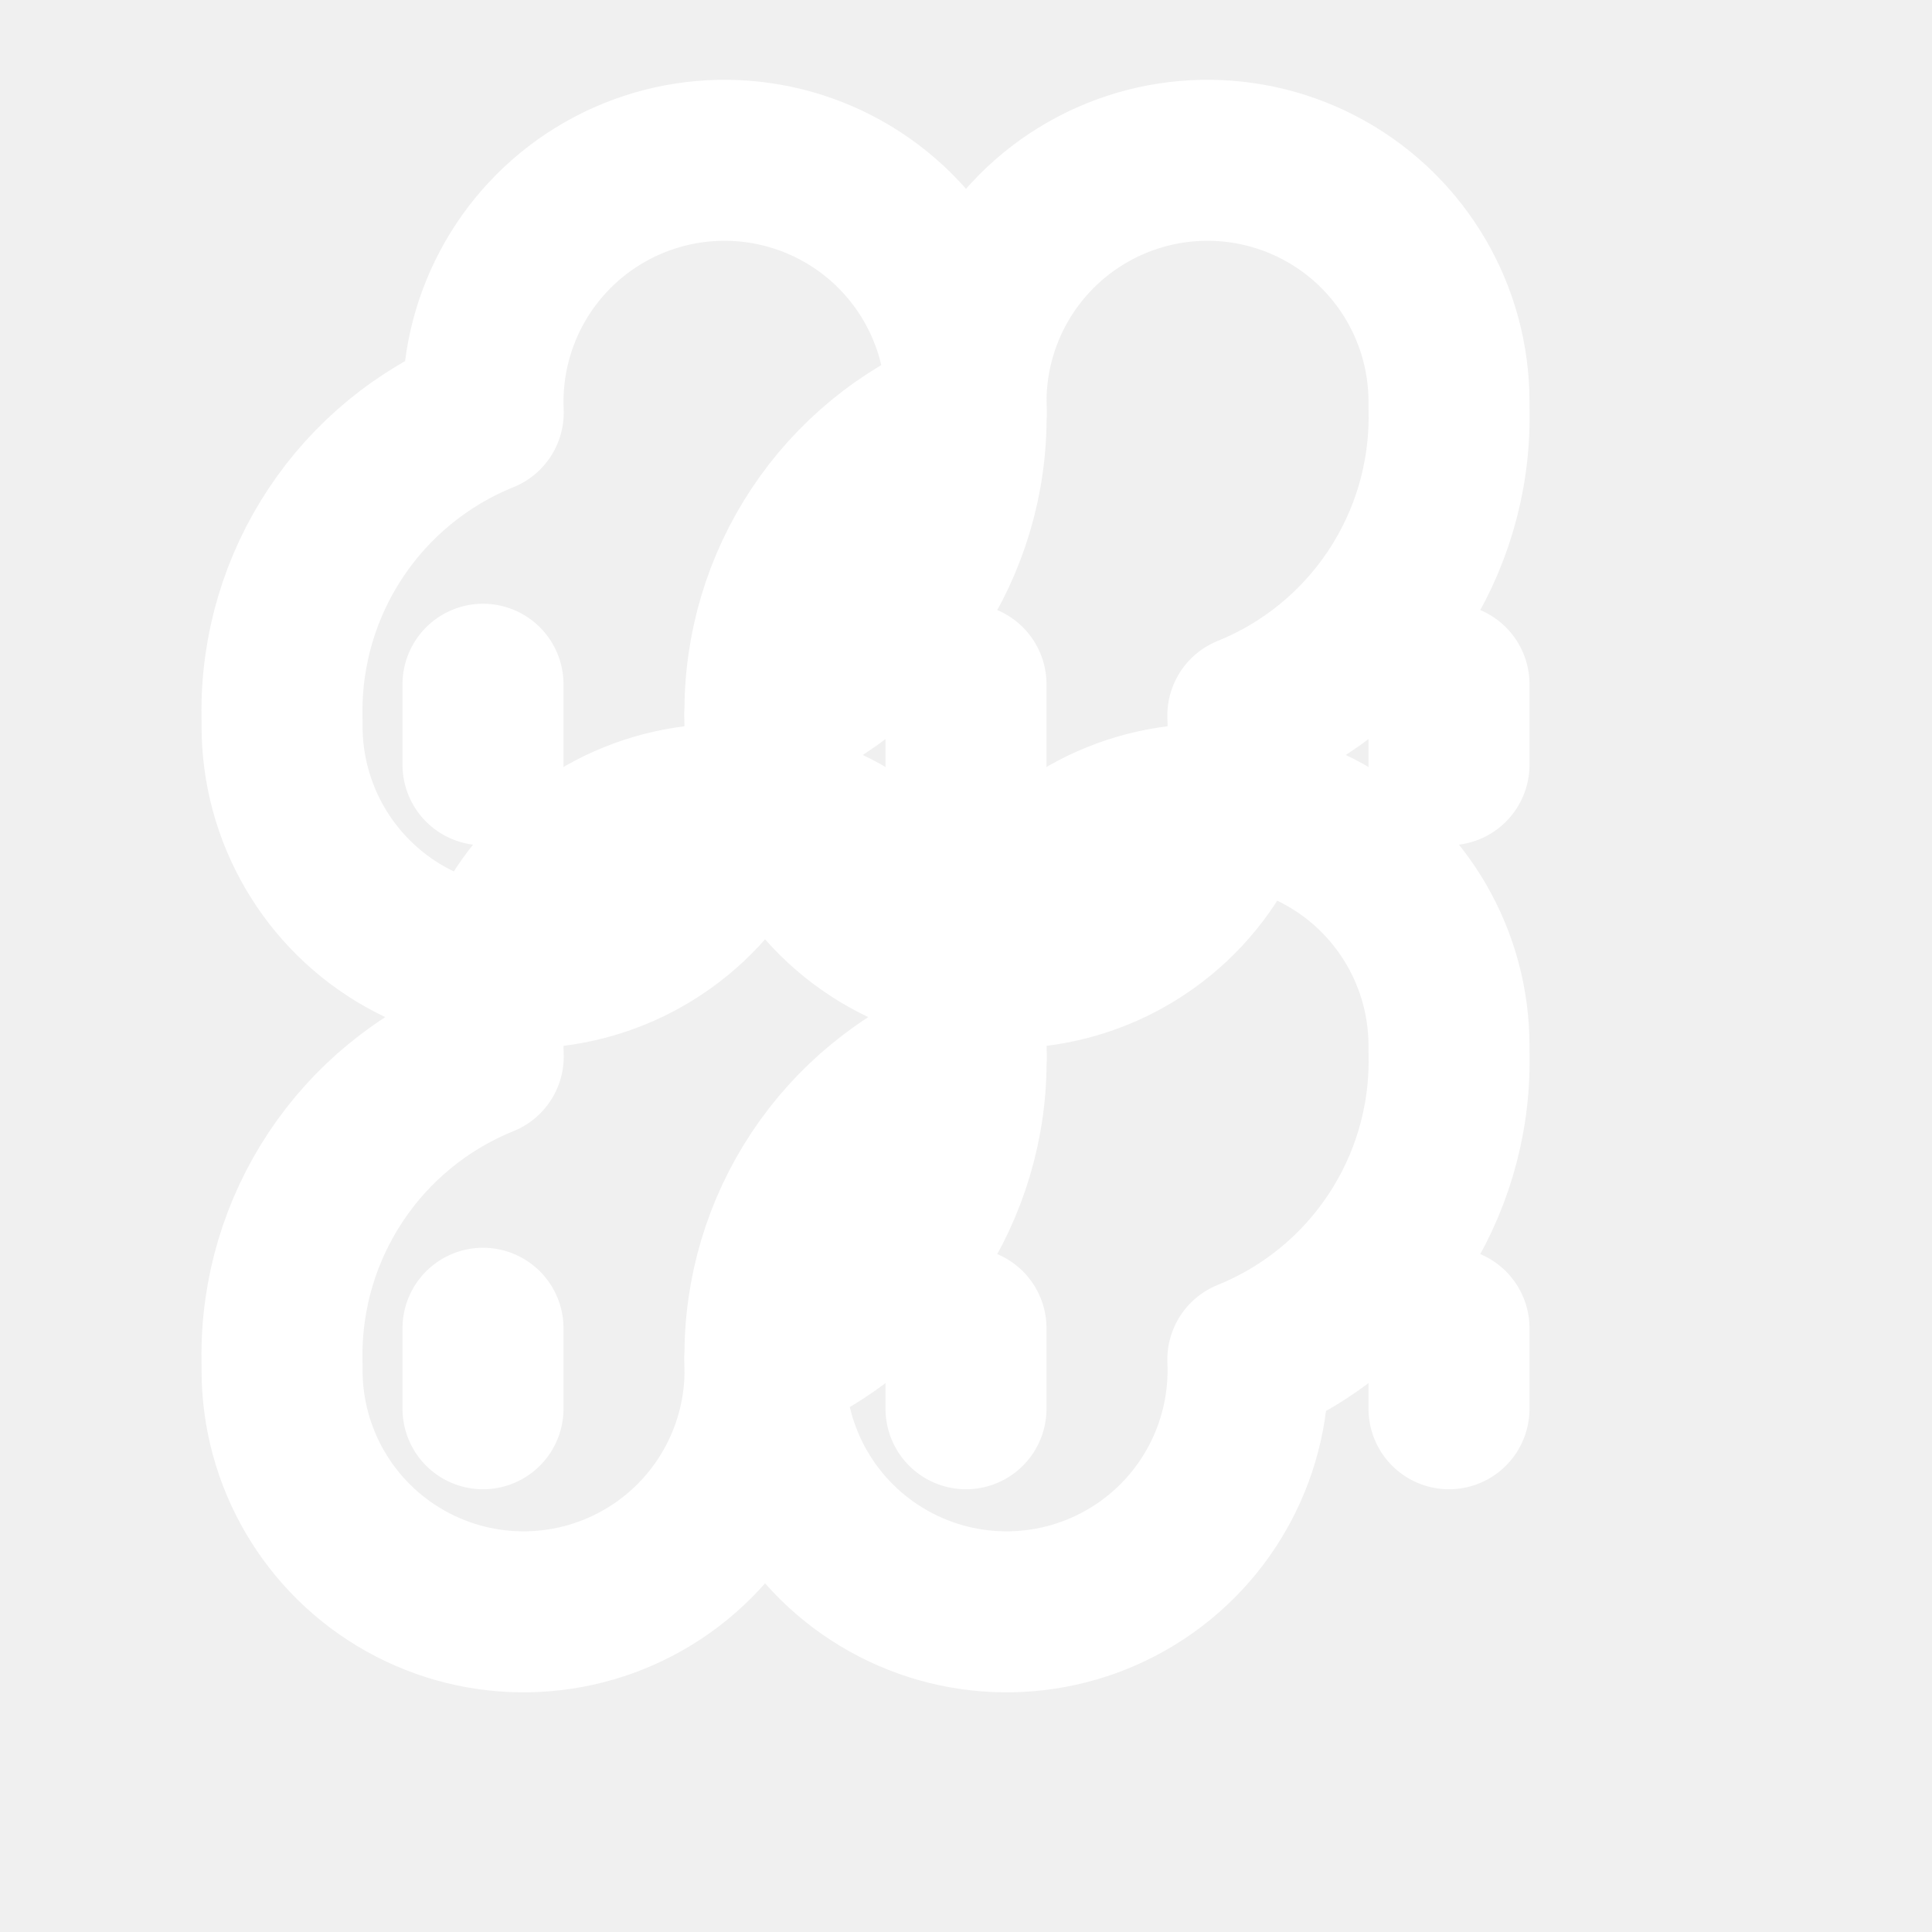
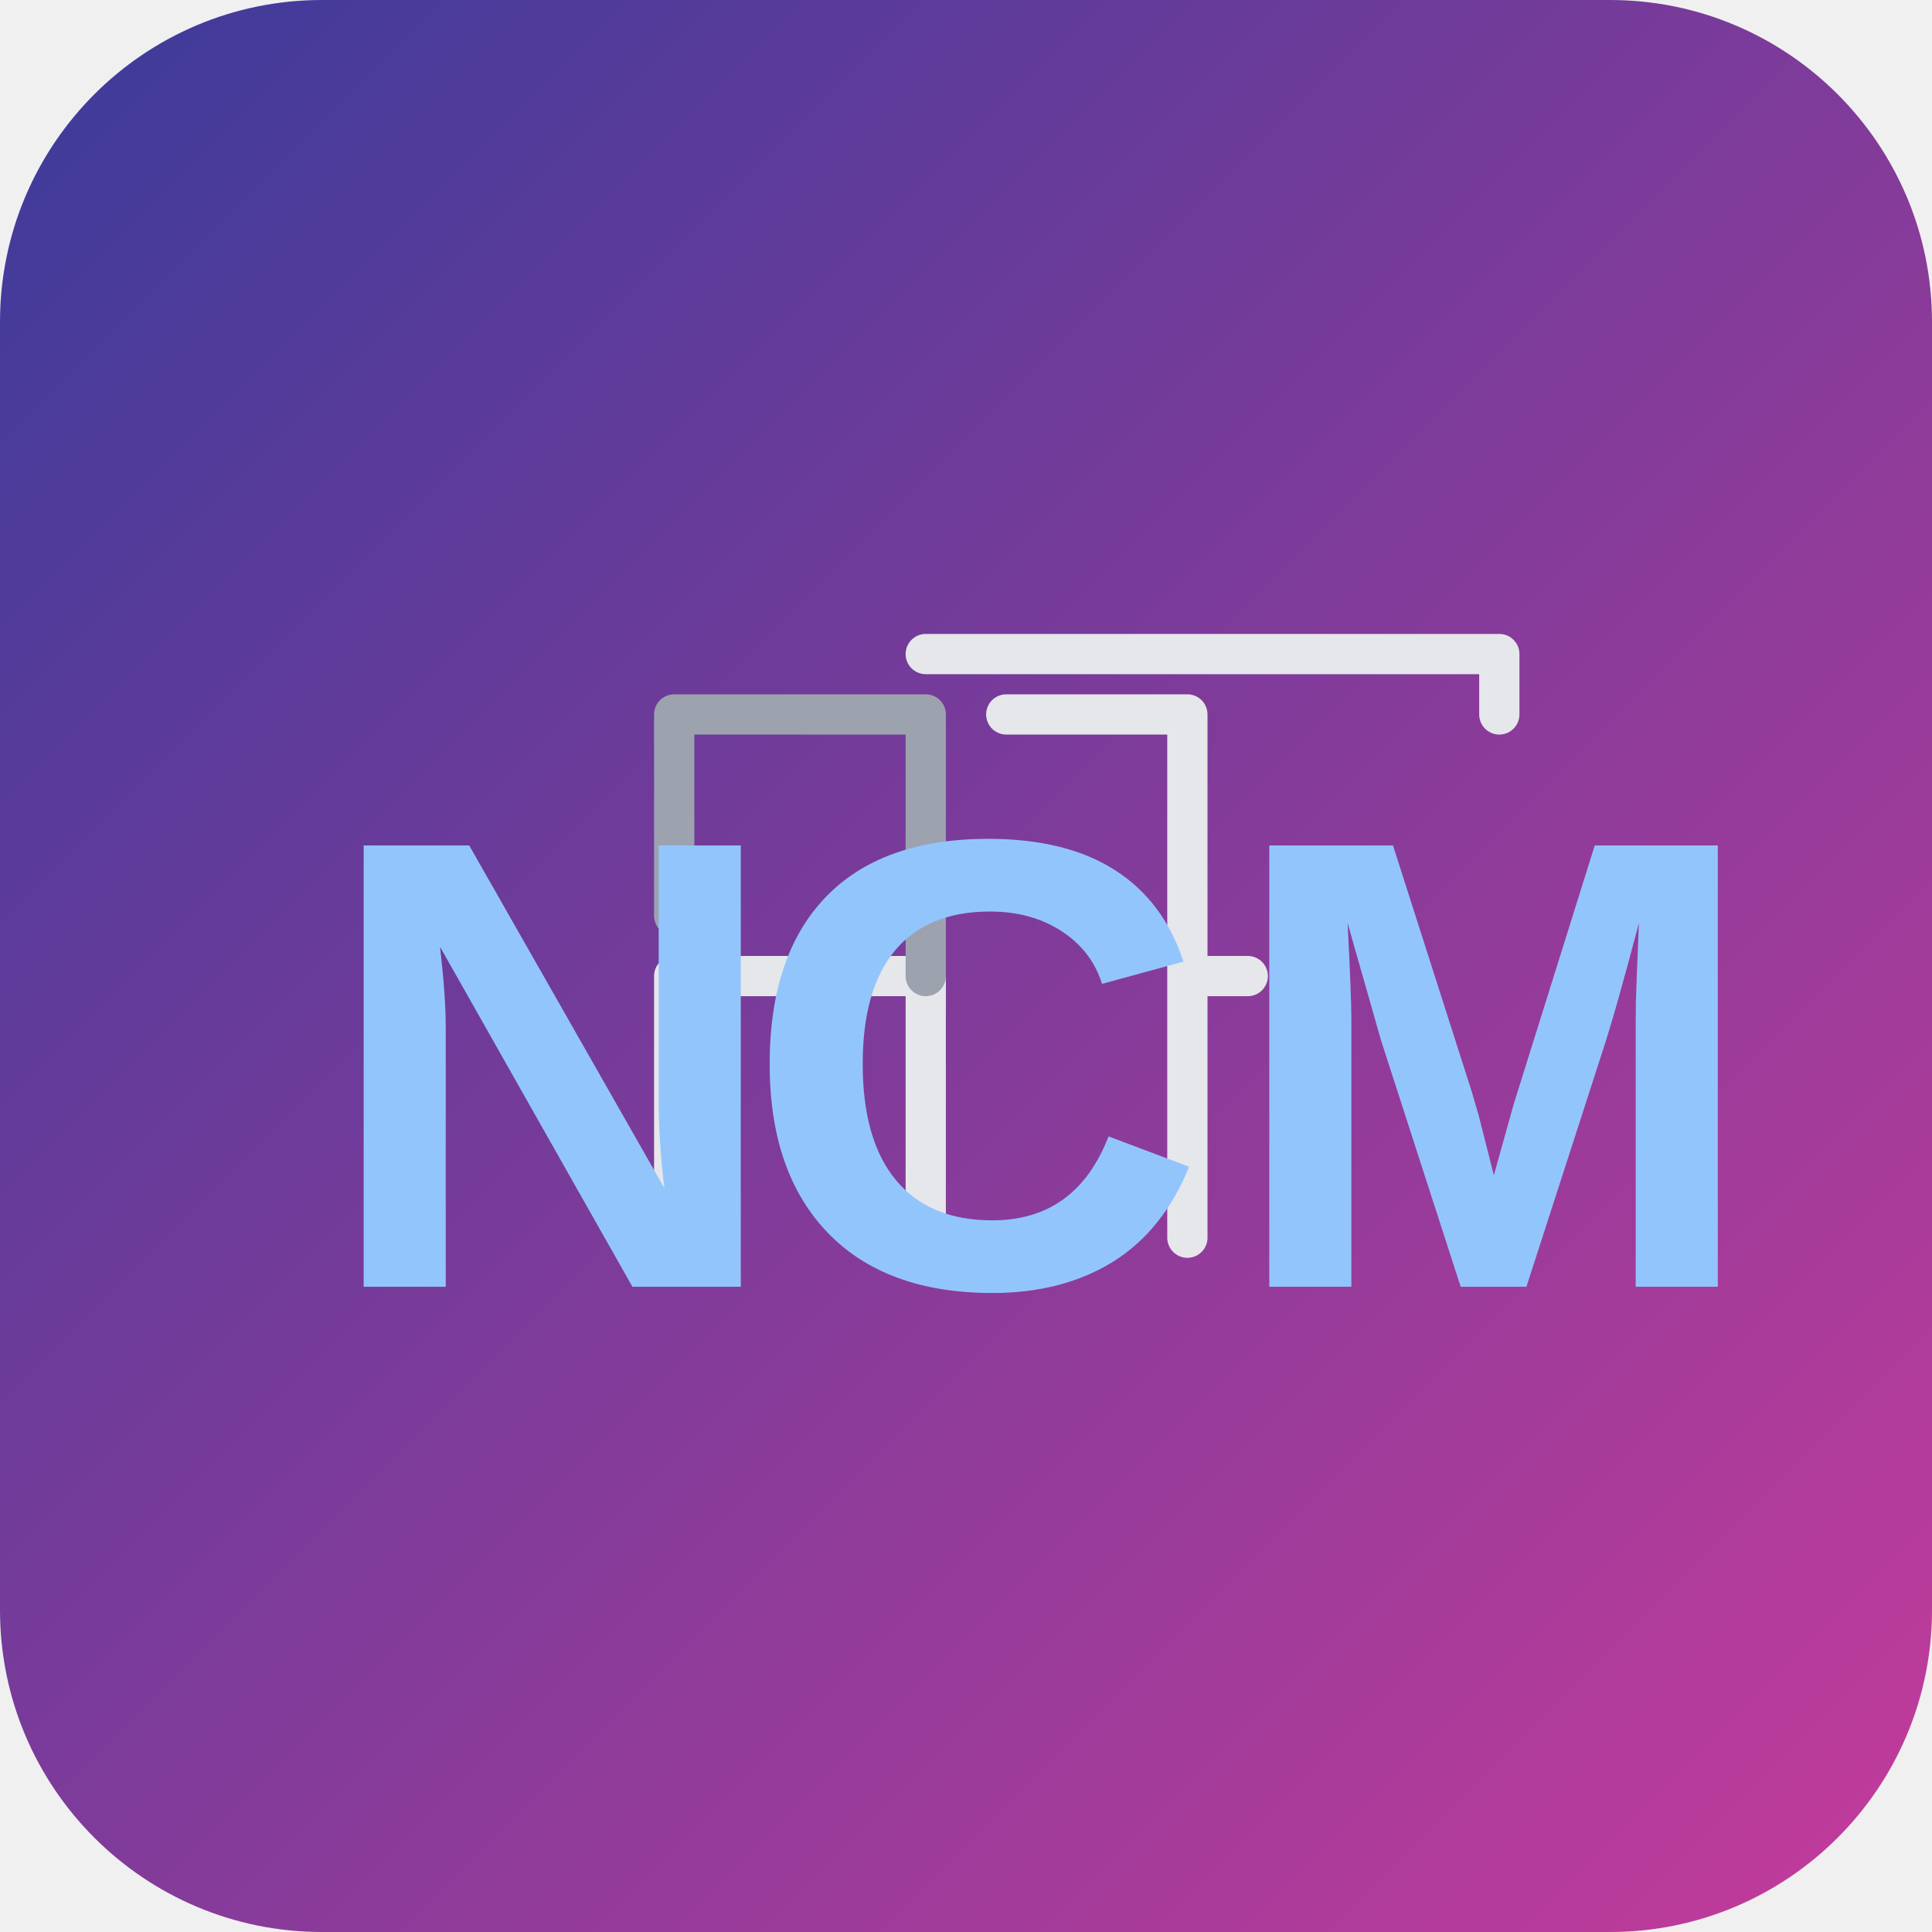
- <svg xmlns="http://www.w3.org/2000/svg" width="512" height="512" viewBox="0 0 24 24" fill="none" stroke="#FFFFFF" stroke-width="2" stroke-linecap="round" stroke-linejoin="round" class="lucide lucide-brain-circuit">
-   <path d="M12 5a3 3 0 1 0-5.997.125 4 4 0 0 0-2.5 3.765l.001.124a3 3 0 1 0 5.997-.125 4 4 0 0 0 2.5-3.765l-.001-.124Z" />
-   <path d="M12 13a3 3 0 1 0-5.997.125 4 4 0 0 0-2.5 3.765l.001.124a3 3 0 1 0 5.997-.125 4 4 0 0 0 2.5-3.765l-.001-.124Z" />
-   <path d="M18 5a3 3 0 1 0-5.997.125 4 4 0 0 0-2.5 3.765l.001.124a3 3 0 1 0 5.997-.125 4 4 0 0 0 2.5-3.765l-.001-.124Z" />
-   <path d="M18 13a3 3 0 1 0-5.997.125 4 4 0 0 0-2.5 3.765l.001.124a3 3 0 1 0 5.997-.125 4 4  0 0 0 2.5-3.765l-.001-.124Z" />
-   <path d="M12 9.5v-1" />
-   <path d="M18 9.5v-1" />
-   <path d="M6 9.5v-1" />
-   <path d="M12 17.5v-1" />
-   <path d="M18 17.5v-1" />
-   <path d="M6 17.5v-1" />
+ <svg xmlns="http://www.w3.org/2000/svg" width="512" height="512" viewBox="0 0 512 512" fill="none">
+   <rect width="512" height="512" rx="85.333" fill="url(#paint0_linear_1_2)" />
+   <path d="M397.333 189.333V173.333H245.333M330.667 258.667H314.667V189.333H266.667M314.667 328V258.667M245.333 328V258.667M178.667 328V258.667H245.333" stroke="#E5E7EB" stroke-width="10.667" stroke-linecap="round" stroke-linejoin="round" />
+   <path d="M245.333 258.667V189.333H178.667V242.667" stroke="#9CA3AF" stroke-width="10.667" stroke-linecap="round" stroke-linejoin="round" />
+   <text x="85" y="341" font-family="Arial, sans-serif" font-size="170" font-weight="bold" fill="#93C5FD">N</text>
+   <text x="197" y="341" font-family="Arial, sans-serif" font-size="170" font-weight="bold" fill="#93C5FD">C</text>
+   <text x="325" y="341" font-family="Arial, sans-serif" font-size="170" font-weight="bold" fill="#93C5FD">M</text>
+   <defs>
+     <linearGradient id="paint0_linear_1_2" x1="0" y1="0" x2="512" y2="512" gradientUnits="userSpaceOnUse">
+       <stop stop-color="#3B3B9A" />
+       <stop offset="1" stop-color="#C43B9A" />
+     </linearGradient>
+   </defs>
</svg>
